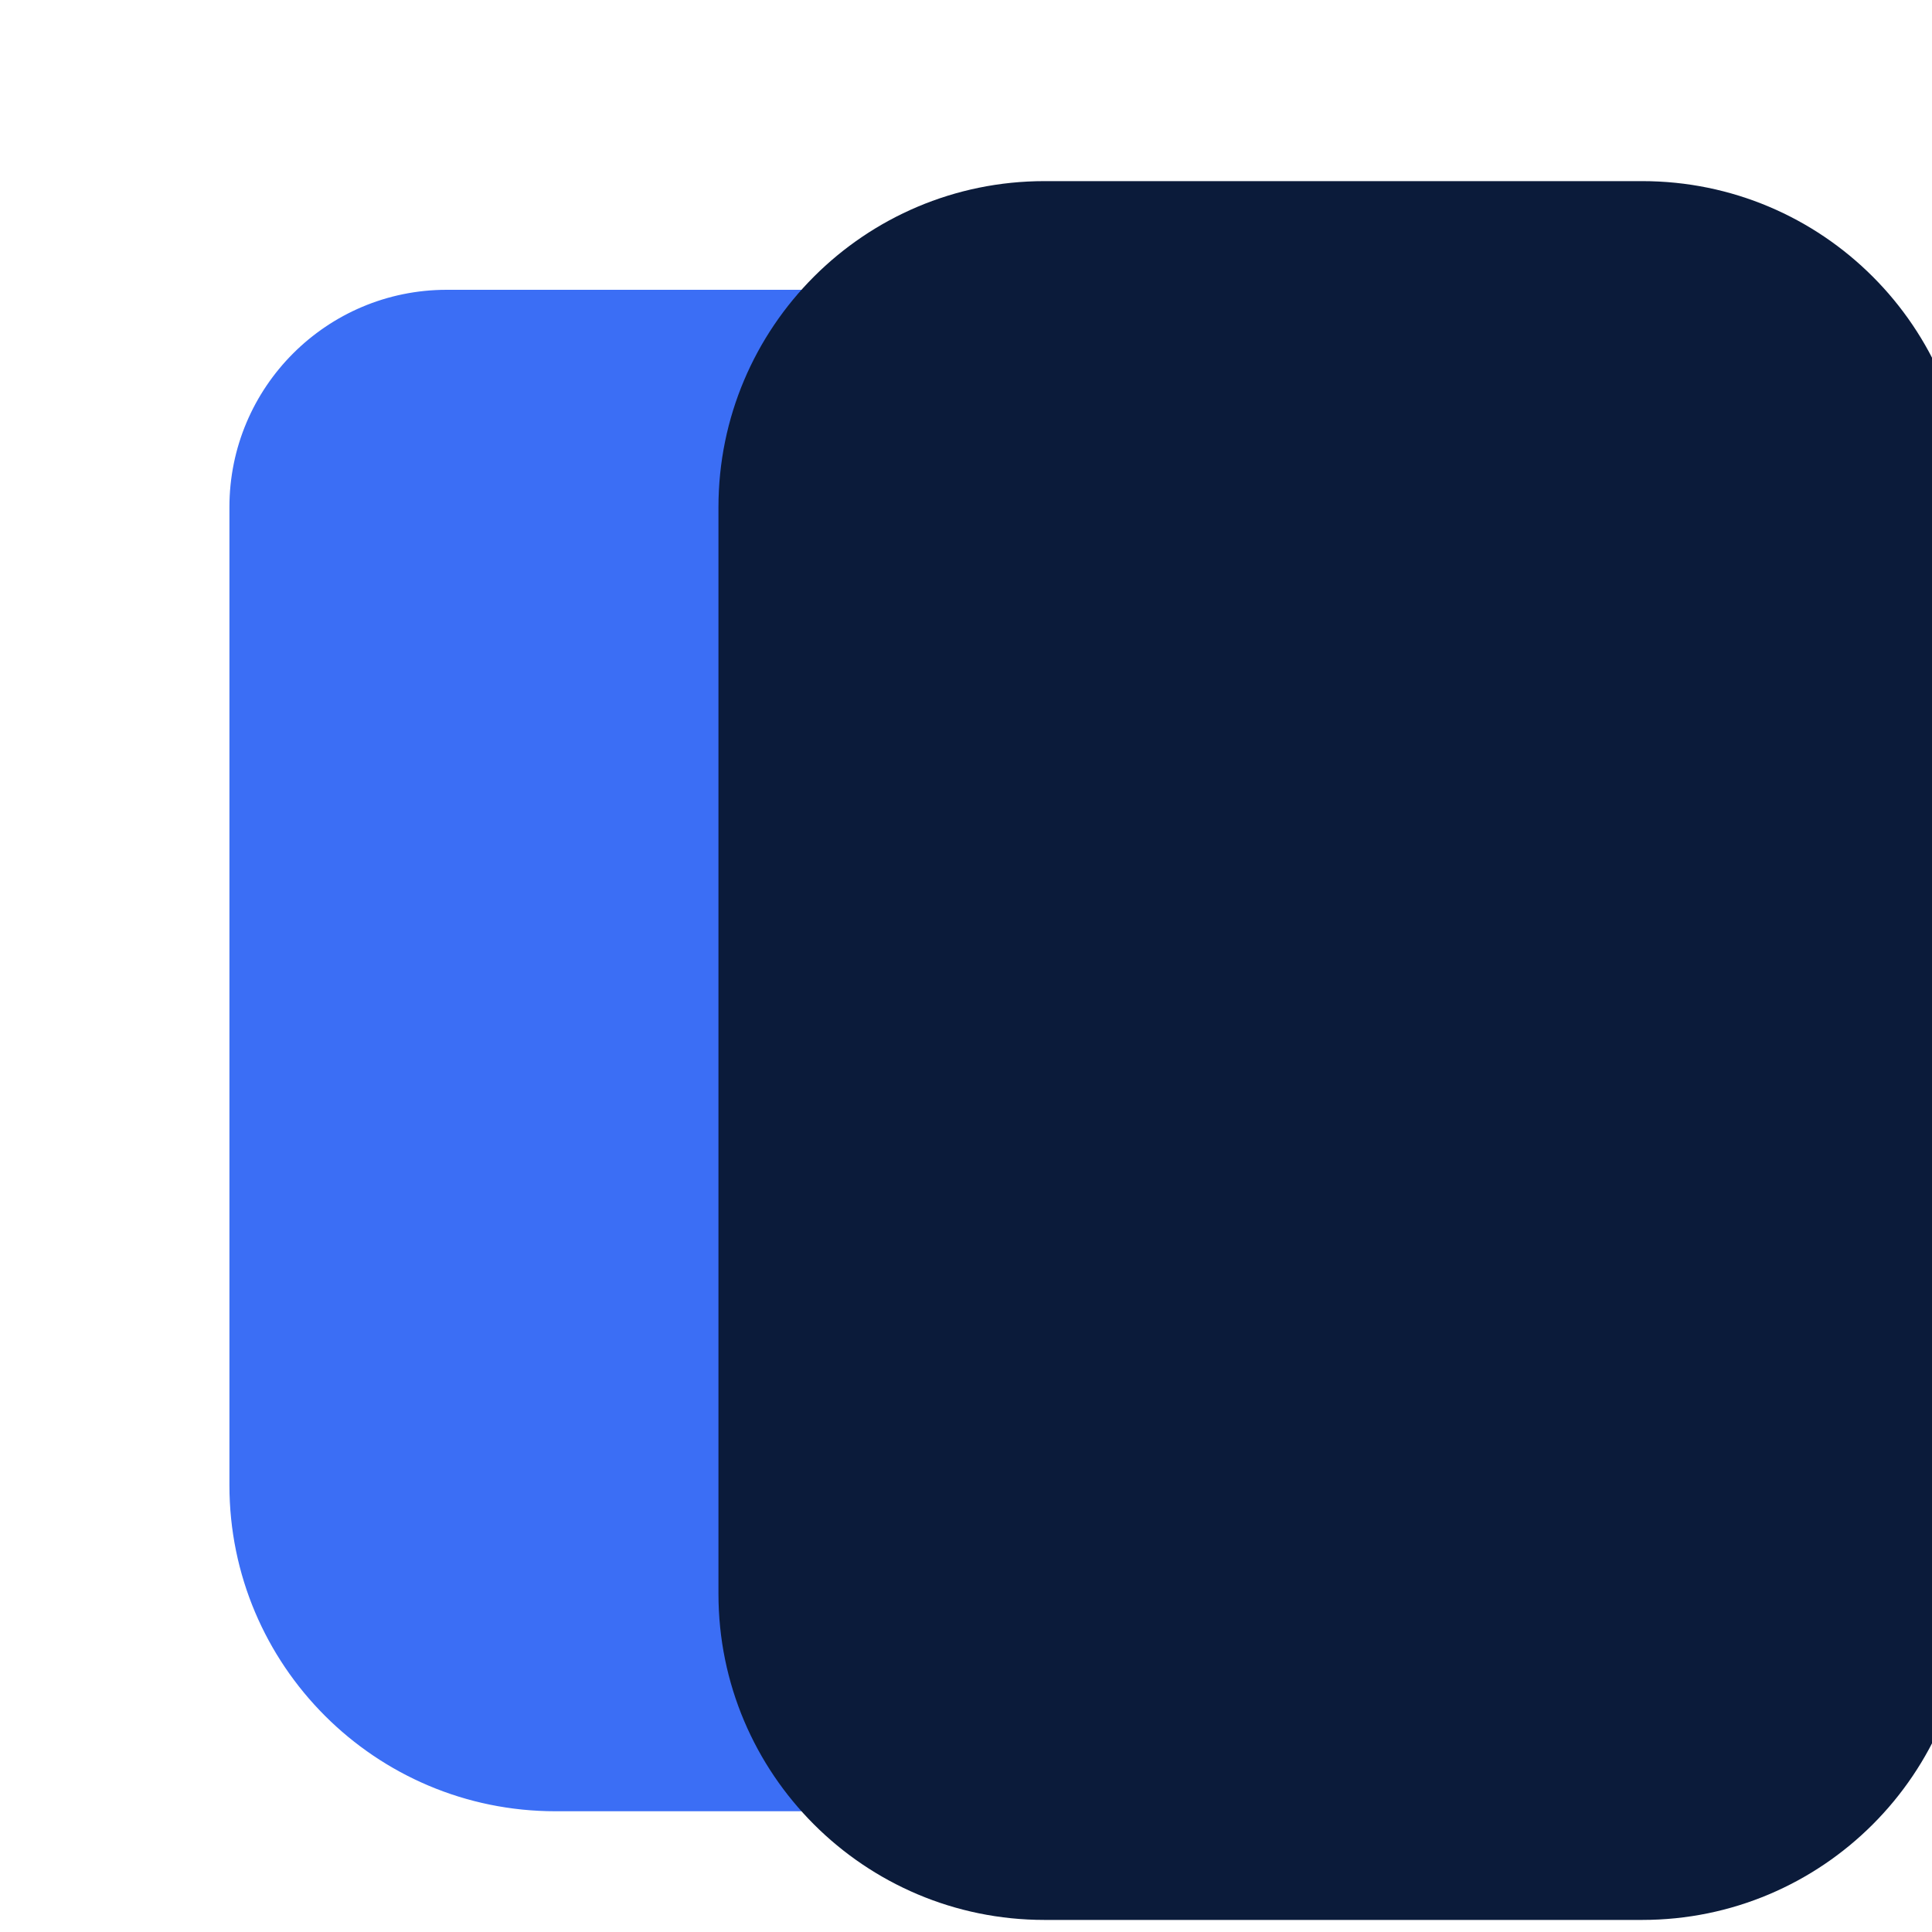
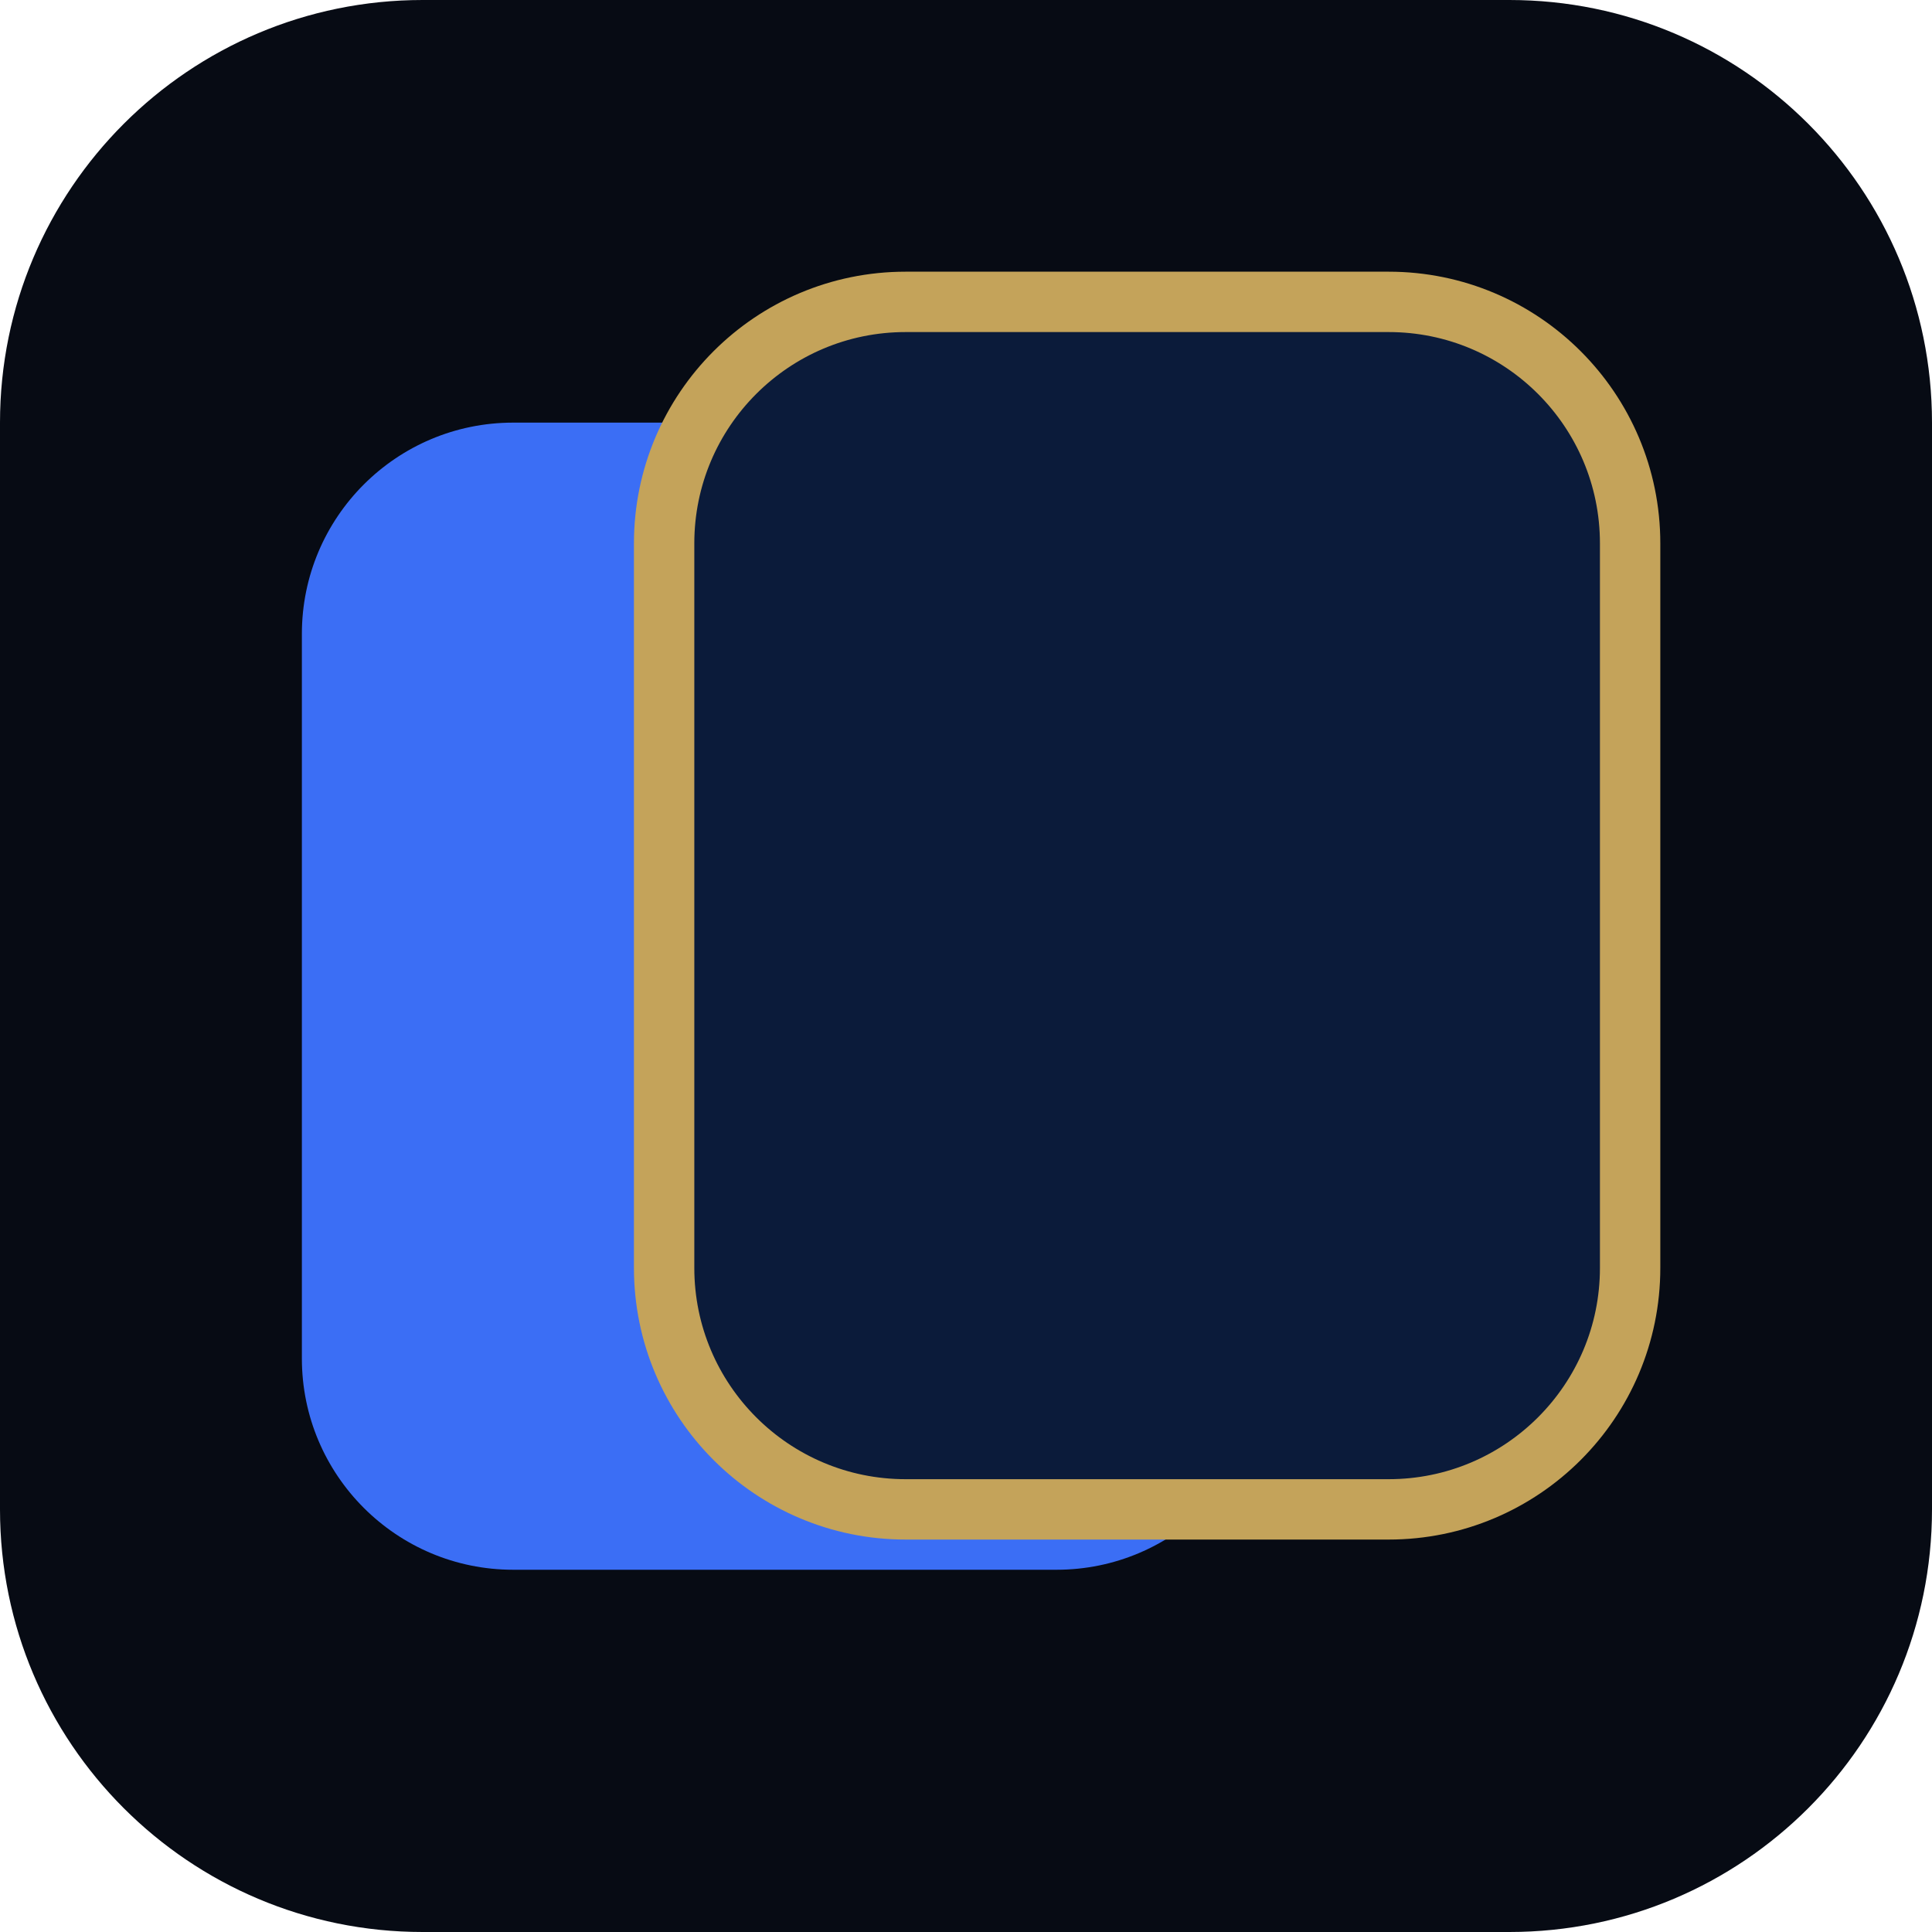
<svg xmlns="http://www.w3.org/2000/svg" viewBox="0 0 64 64" fill="none">
-   <g transform="translate(4,6) scale(0.9)">
-     <path d="M8 4h28c6.627 0 12 5.373 12 12v36c0 4.418-3.582 8-8 8H16c-6.627 0-12-5.373-12-12V12C4 7.582 7.582 4 12 4Z" fill="#3B6EF5" />
-     <path d="M26 0h30c6.627 0 12 5.373 12 12v40c0 6.627-5.373 12-12 12H34c-6.627 0-12-5.373-12-12V12C22 5.373 27.373 0 34 0Z" fill="#0B1B3A" />
-   </g>
+   <rect width="64" height="64" rx="14" fill="#070b14" />
+   <rect x="10" y="14" width="32" height="38" rx="7" fill="#3B6EF5" />
+   <rect x="22" y="10" width="32" height="40" rx="8" fill="#0B1B3A" stroke="#c4a35a" stroke-width="2" />
</svg>
